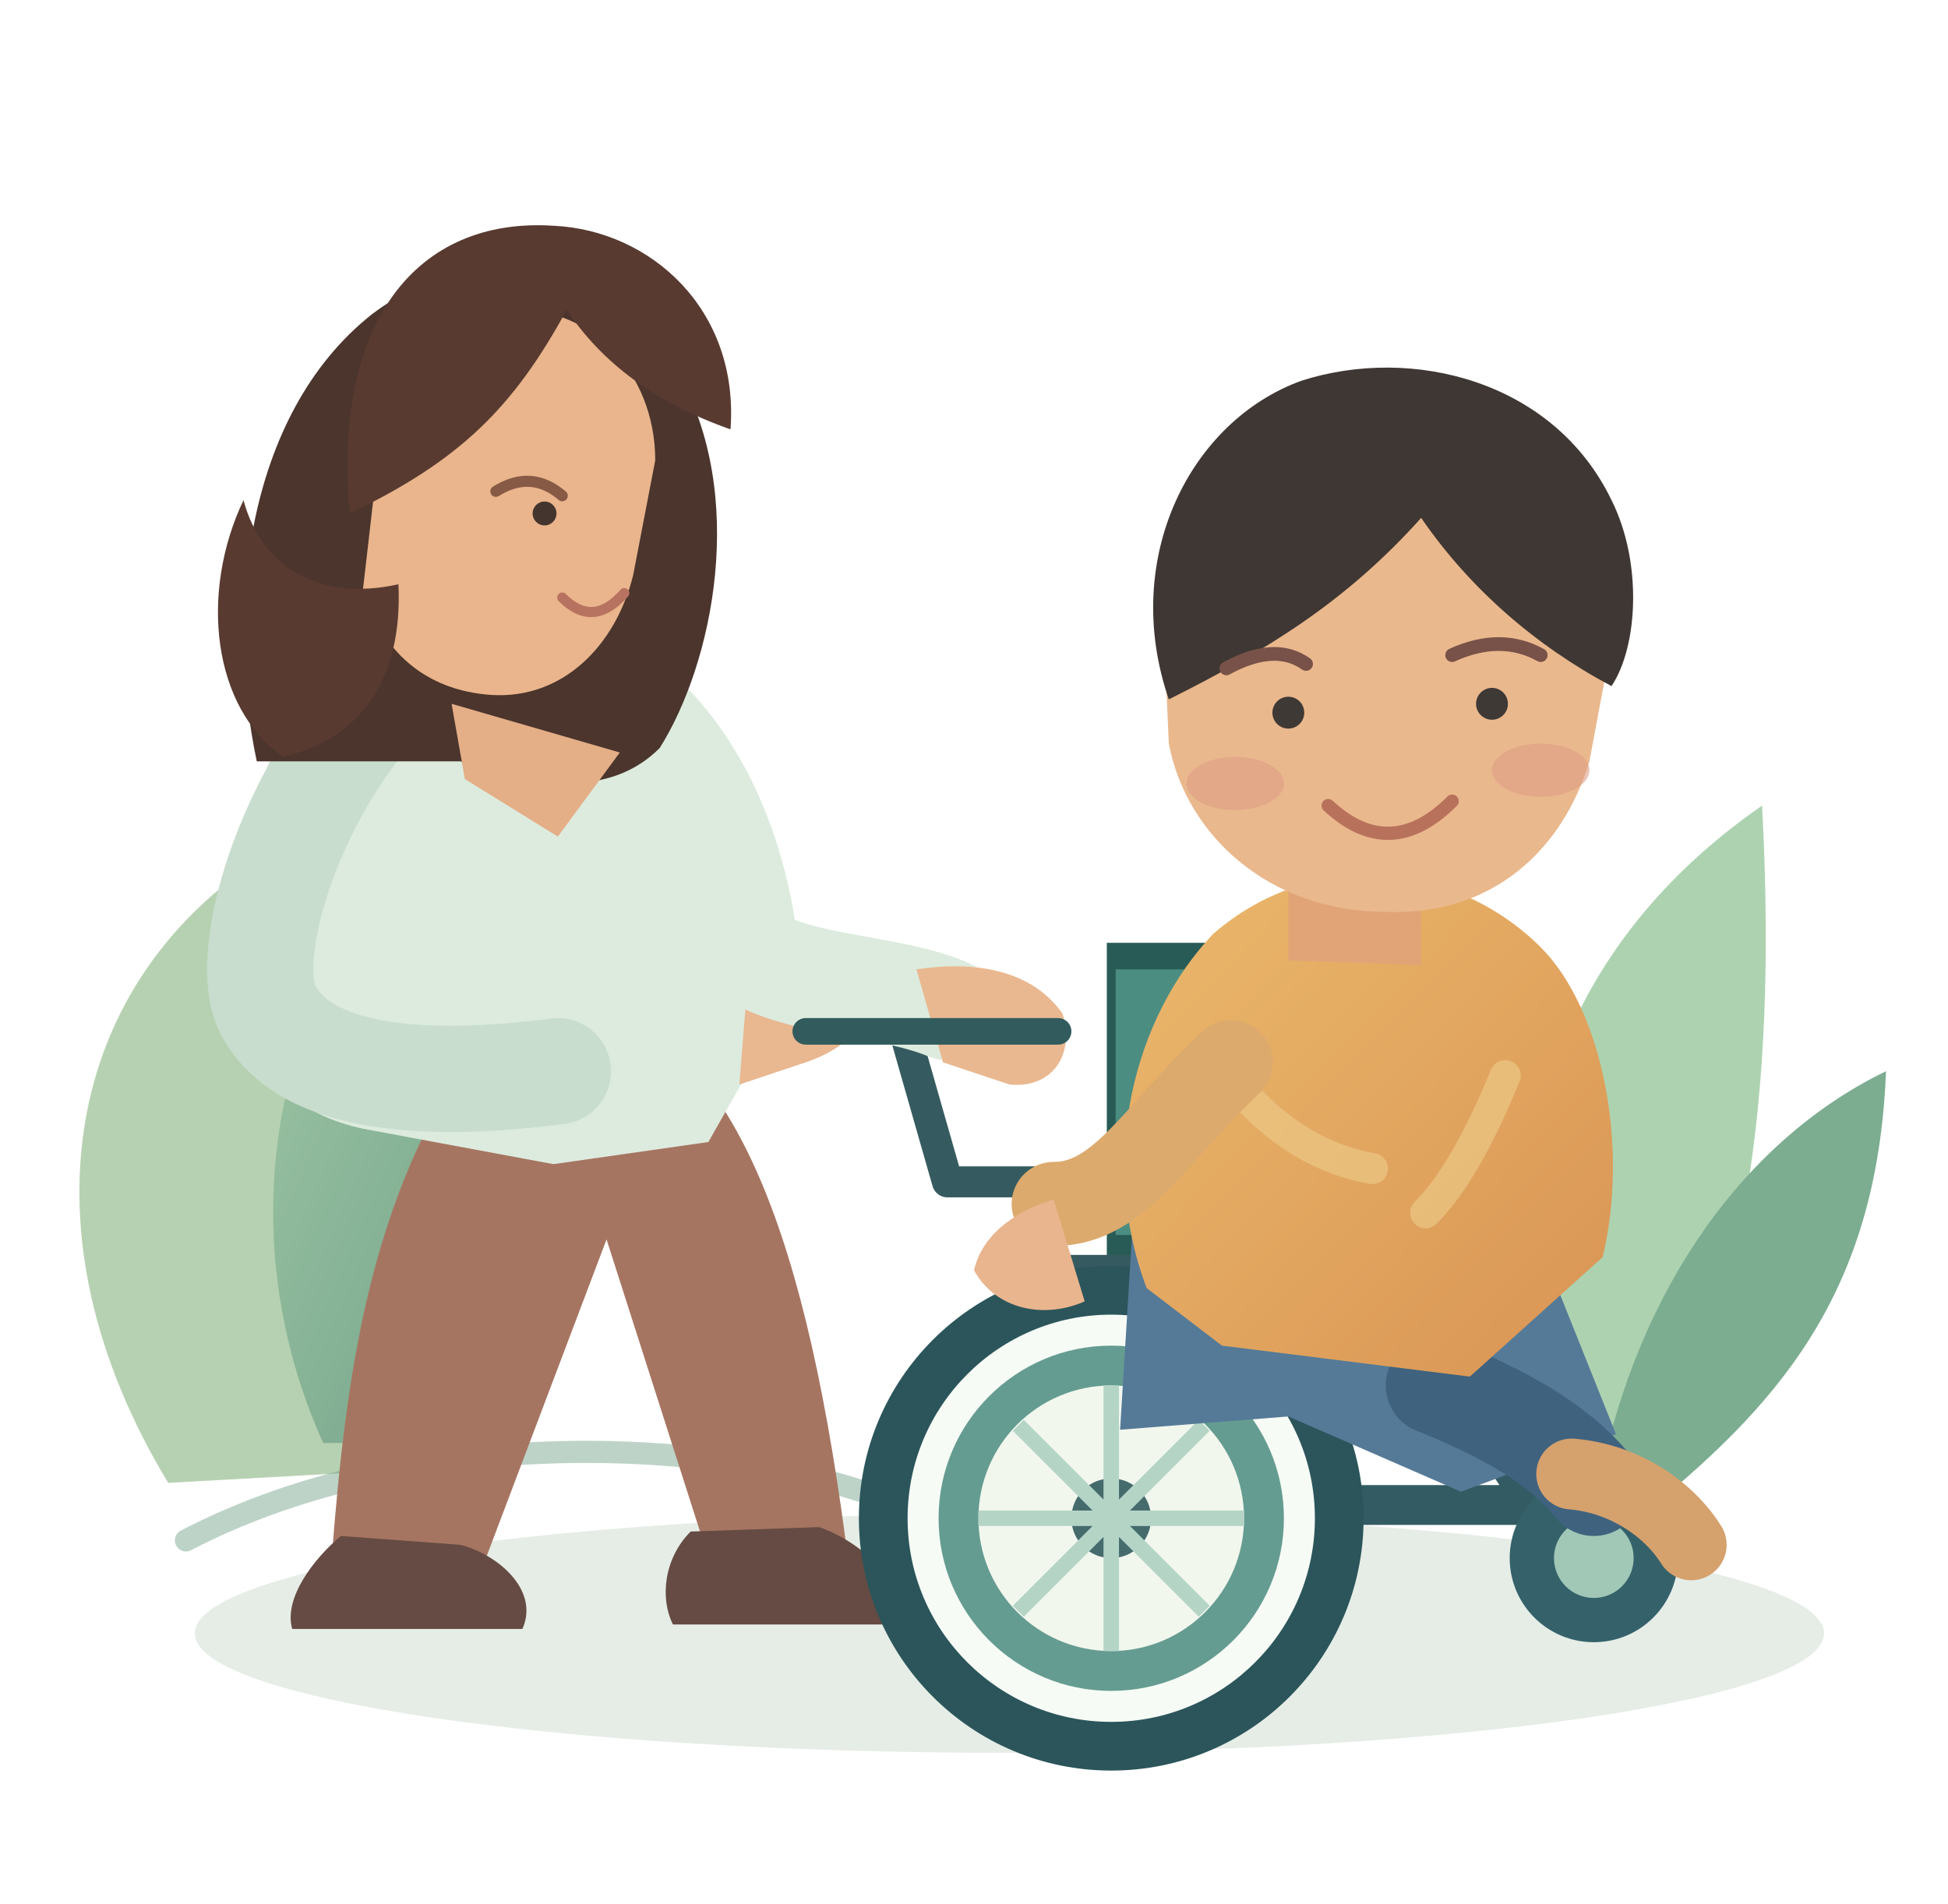
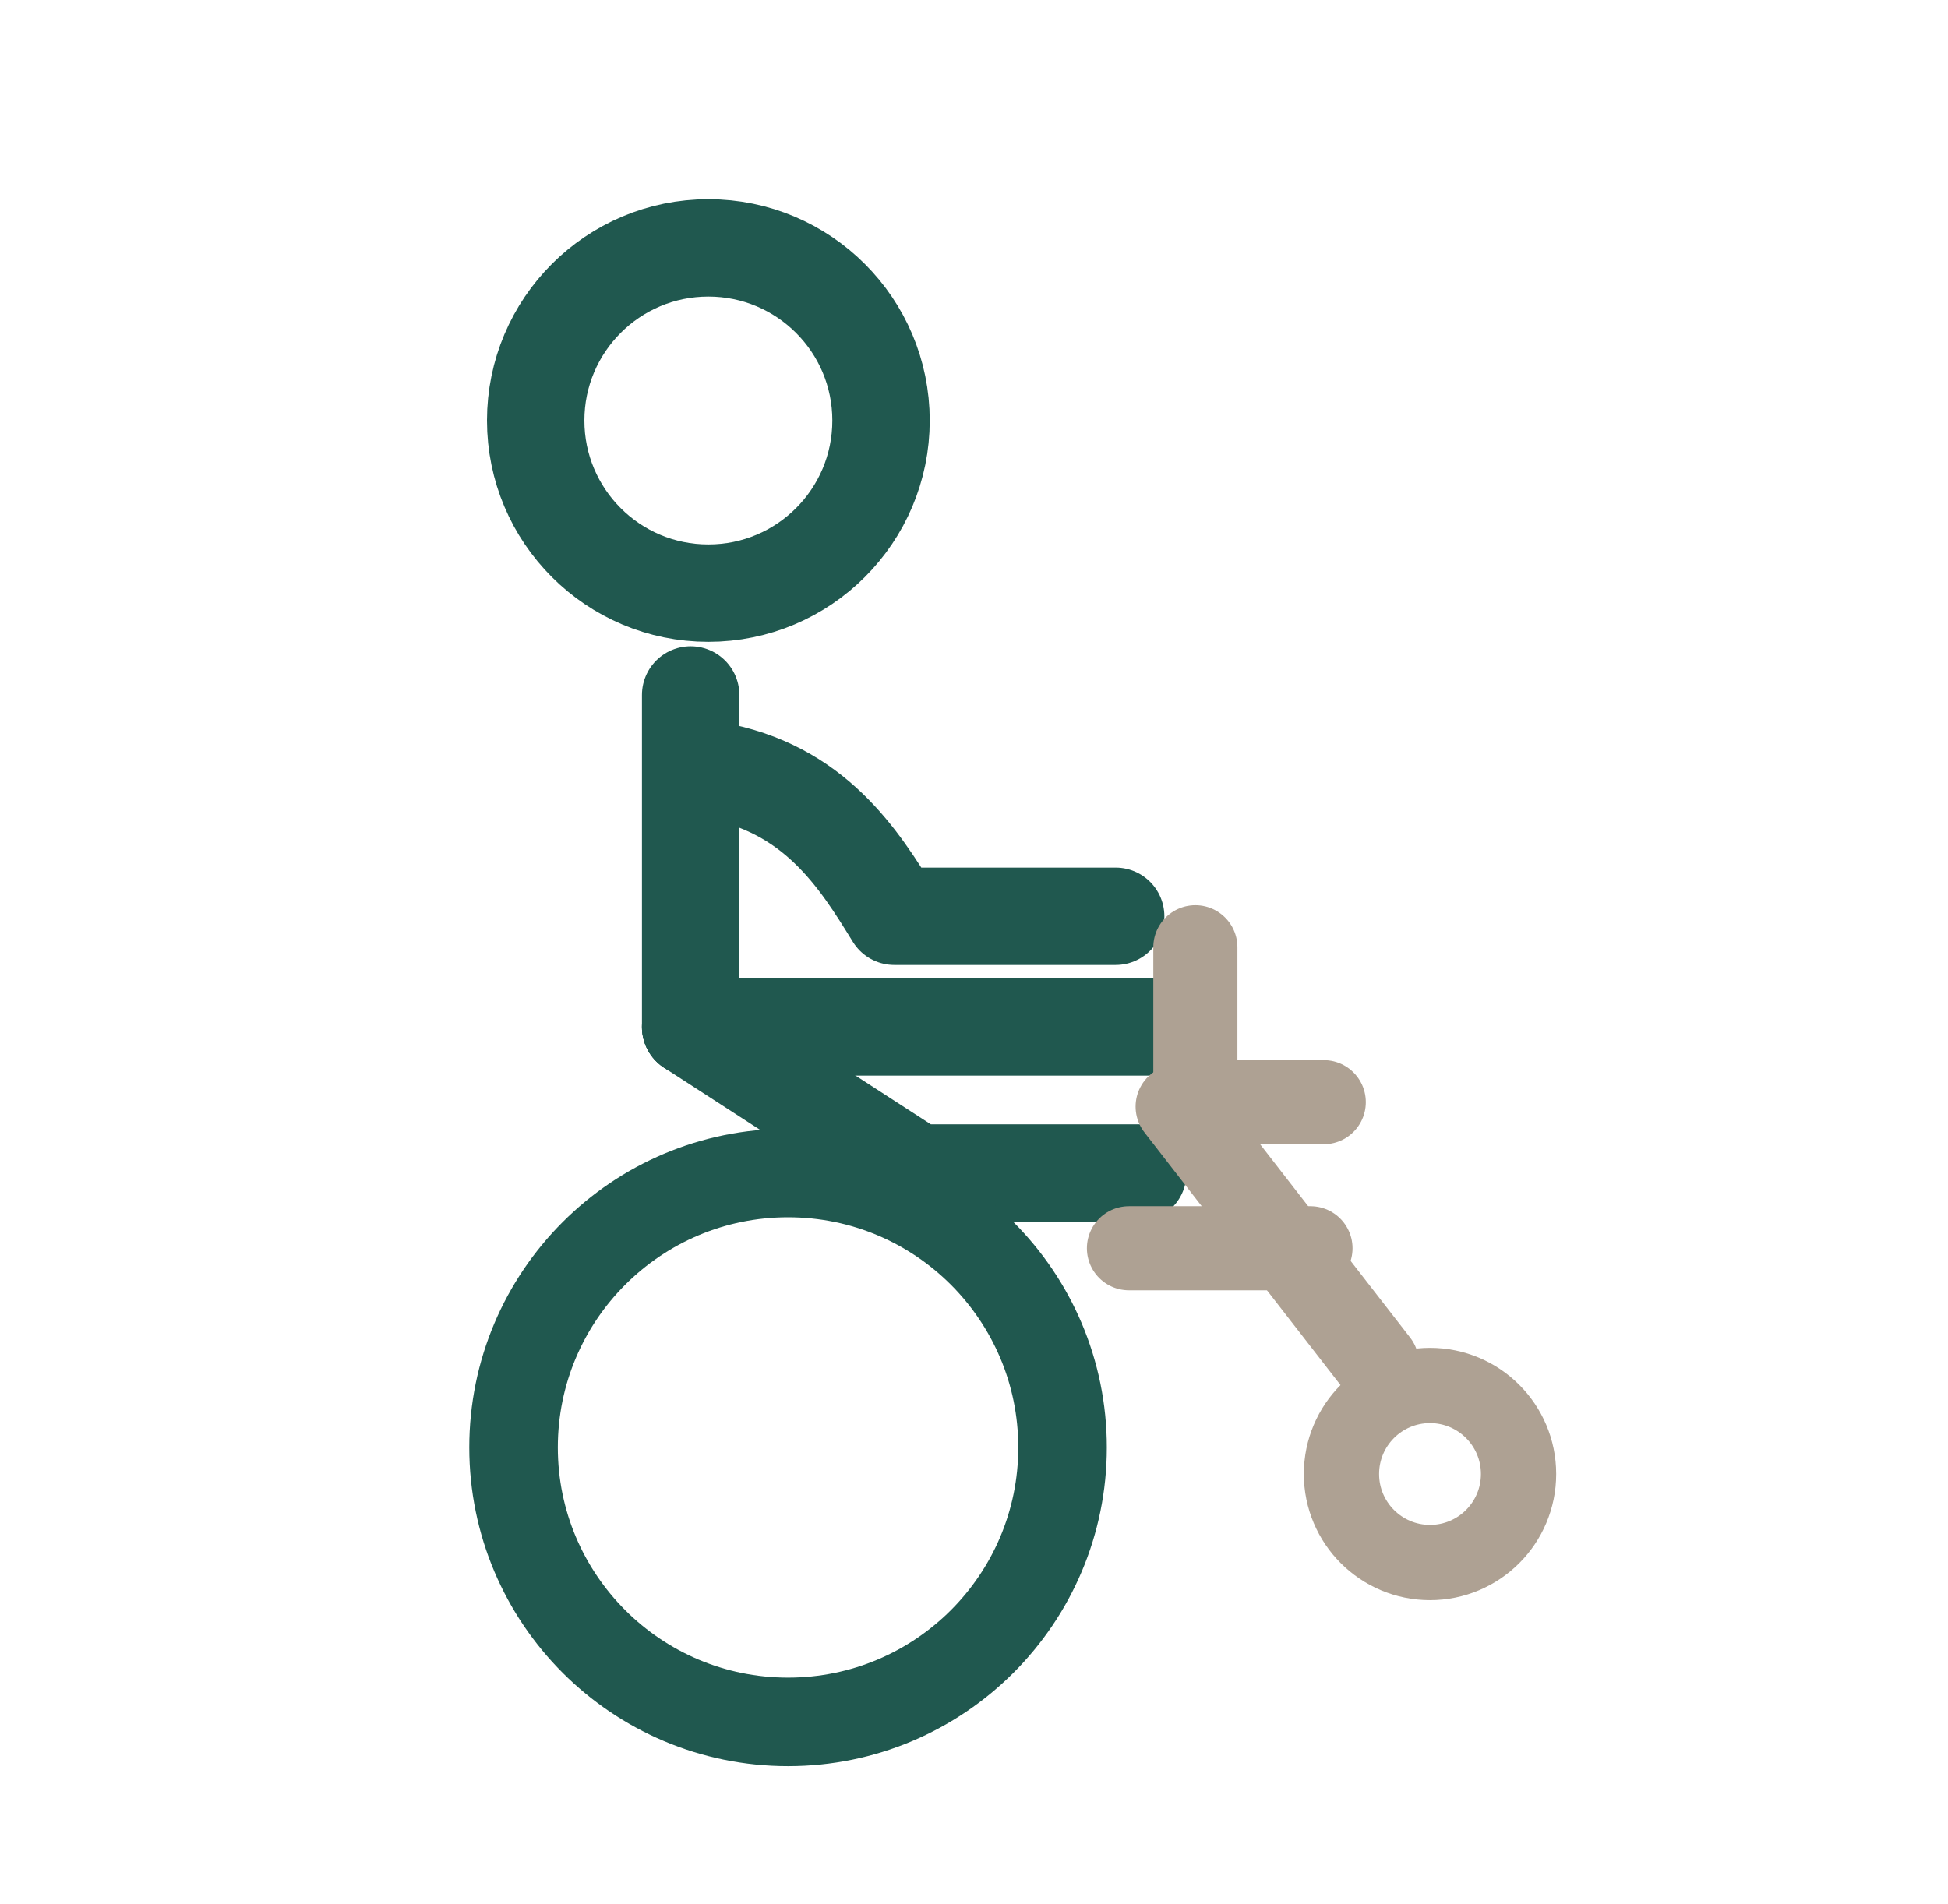
- <svg xmlns="http://www.w3.org/2000/svg" viewBox="0 0 440 430" fill="none" role="img" aria-label="Сопровождение ребенка на коляске">
-   <defs>
-     <linearGradient id="leaf" x1="0" y1="0" x2="1" y2="1">
-       <stop stop-color="#8DBD93" />
-       <stop offset="1" stop-color="#4D886B" />
-     </linearGradient>
-     <linearGradient id="shirt" x1="0" y1="0" x2="1" y2="1">
-       <stop stop-color="#EBB96C" />
-       <stop offset="1" stop-color="#D99454" />
-     </linearGradient>
-   </defs>
-   <g opacity=".82">
-     <path d="M38 335C4 279 14 221 62 192c7 60 25 107 48 139" fill="#A6C7A0" />
-     <path d="M73 326C45 264 71 191 129 173c-5 66-22 121-34 153" fill="url(#leaf)" />
-     <path d="M353 335c-20-66-4-119 45-153 3 56-1 115-29 157" fill="#9BC89F" />
-     <path d="M361 336c9-46 34-79 65-94-2 51-25 76-56 101" fill="#5F9B79" />
-     <path d="M42 348c48-25 113-24 153-11" stroke="#4D886B" stroke-width="5" stroke-linecap="round" opacity=".45" />
+ <svg xmlns="http://www.w3.org/2000/svg" viewBox="0 0 440 430" fill="none" role="img" aria-label="Схематичный человек на инвалидной коляске">
+   <g stroke="#20584F" stroke-width="22" stroke-linecap="round" stroke-linejoin="round">
+     <circle cx="160" cy="95" r="39" />
+     <path d="M156 157V232" />
+     <path d="M161 174C184 178 194 194 202 207H252" />
+     <path d="M156 232H263" />
+     <path d="M156 232L207 265H257" />
  </g>
-   <ellipse cx="228" cy="369" rx="184" ry="27" fill="#719A77" opacity=".18" />
-   <path d="M108 236c-25 34-30 77-33 115l34 3 28-74 24 75 30-7c-10-75-27-112-57-122z" fill="#A67561" />
-   <path d="M77 347c-6 5-13 14-11 21h52c4-9-6-17-14-19" fill="#654B43" />
-   <path d="M156 346c-6 6-7 15-4 21h50c4-9-8-19-17-22" fill="#654B43" />
-   <path d="M74 144c-11 17-23 50-21 78 2 21 15 30 29 33l43 8 35-5 21-37c-2-33-16-66-46-80-23-11-45-8-61 3z" fill="#DCEBDE" />
-   <path d="M84 160c-20 23-30 58-23 69 10 17 42 16 65 13" stroke="#C8DDCE" stroke-width="24" stroke-linecap="round" />
-   <path d="M123 168c20 16 37 36 49 55" stroke="#DCEBDE" stroke-width="25" stroke-linecap="round" />
-   <path d="M169 220c10-4 19-4 25 3 5 7-3 14-12 17l-15 5" fill="#E9B790" />
-   <path d="M58 172c-7-33-3-78 26-101 25-19 56-9 69 13 16 28 8 66-4 85-10 10-25 10-45 3" fill="#4B352D" />
-   <path d="M85 107c-3-18 10-35 28-37 20-2 35 14 35 34l-5 26c-4 16-16 28-32 27-15-1-25-10-29-24z" fill="#EAB58C" />
-   <path d="M79 116c-4-43 15-67 46-65 22 1 42 19 40 46-17-6-29-15-37-27-12 22-24 34-49 46" fill="#583A30" />
-   <path d="M90 132c1 22-9 35-26 39-16-11-19-37-9-58 4 15 17 23 35 19" fill="#583A30" />
-   <path d="M112 111q8-5 15 1" stroke="#865A45" stroke-width="2.5" stroke-linecap="round" />
-   <circle cx="123" cy="116" r="2.7" fill="#45352F" />
-   <path d="M127 135q7 7 14-1" stroke="#B87360" stroke-width="2.3" stroke-linecap="round" />
-   <path d="M102 159l3 17 21 13 14-19" fill="#E4AE87" />
-   <path d="M250 213h78a13 13 0 0 1 13 13v68h-91z" fill="#285B55" />
-   <path d="M252 219h79v60h-79z" fill="#4C8D82" />
-   <path d="M240 289h107" stroke="#355B60" stroke-width="11" stroke-linecap="round" />
-   <path d="M278 285l-26 55h95l-36-55" stroke="#335B63" stroke-width="9" stroke-linecap="round" stroke-linejoin="round" />
-   <path d="M247 267h-33l-10-35h-20" stroke="#355B60" stroke-width="7" stroke-linecap="round" stroke-linejoin="round" />
-   <circle cx="251" cy="343" r="57" fill="#2B555B" />
-   <circle cx="251" cy="343" r="46" fill="#F6FBF5" />
-   <circle cx="251" cy="343" r="39" fill="#659C91" />
-   <circle cx="251" cy="343" r="30" fill="#F2F7EE" />
-   <circle cx="251" cy="343" r="9" fill="#456B6D" />
-   <path d="M251 313v60M221 343h60M230 322l42 42M272 322l-42 42" stroke="#B4D5C6" stroke-width="3.5" />
-   <circle cx="360" cy="352" r="19" fill="#35616B" />
-   <circle cx="360" cy="352" r="9" fill="#A1C8B6" />
-   <path d="M256 274c30-15 65-16 91 5l18 45-35 13-39-17-38 3z" fill="#557A98" />
-   <path d="M324 313c15 6 28 13 36 23" stroke="#3F627F" stroke-width="22" stroke-linecap="round" />
-   <path d="M355 333c12 1 22 8 27 16" stroke="#D5A16D" stroke-width="16" stroke-linecap="round" />
-   <path d="M259 291c-11-29-3-61 15-80 23-20 55-16 74 3 14 14 20 45 14 70l-30 27-56-7z" fill="url(#shirt)" />
-   <path d="M280 246q13 15 30 18m30-21q-9 22-18 31" stroke="#EBC785" stroke-width="7" stroke-linecap="round" opacity=".7" />
-   <path d="M278 240c-17 16-25 32-40 32" stroke="#DCAA6D" stroke-width="19" stroke-linecap="round" />
-   <path d="M238 271c-7 2-16 7-18 16 5 9 16 11 25 7" fill="#E9B58E" />
-   <path d="M291 183v34l30 1v-34" fill="#E1A477" />
-   <path d="M263 145c0-28 23-52 51-52s49 18 51 47l-6 32c-6 20-22 35-46 34-26 0-45-17-49-38z" fill="#EAB88D" />
-   <path d="M264 158c-11-32 5-63 30-72 25-8 57 0 70 27 7 14 6 33 0 42-17-9-32-22-43-38-17 19-35 30-57 41" fill="#3F3733" />
-   <path d="M277 151q11-6 18-1m33-2q11-5 20 0" stroke="#785248" stroke-width="3.1" stroke-linecap="round" />
-   <circle cx="291" cy="161" r="3.6" fill="#3F3935" />
-   <circle cx="337" cy="159" r="3.6" fill="#3F3935" />
-   <path d="M300 182q14 13 28-1" stroke="#B8725C" stroke-width="3" stroke-linecap="round" />
-   <ellipse cx="279" cy="177" rx="11" ry="6" fill="#DD9C85" opacity=".6" />
-   <ellipse cx="348" cy="174" rx="11" ry="6" fill="#DD9C85" opacity=".6" />
-   <path d="M174 218c12 5 28 5 40 10" stroke="#DCEBDE" stroke-width="23" stroke-linecap="round" />
-   <path d="M207 219c13-2 26 0 33 10 3 10-3 17-12 16l-15-5" fill="#EAB890" />
-   <path d="M182 233h57" stroke="#315B5D" stroke-width="6" stroke-linecap="round" />
+   <g stroke="#AEA193" stroke-width="19" stroke-linecap="round" stroke-linejoin="round">
+     <path d="M270 214V249H299" />
+     <path d="M266 250L311 308" />
+     <path d="M255 282H296" />
+   </g>
+   <g stroke="#20584F" stroke-width="20">
+     <circle cx="178" cy="327" r="62" />
+   </g>
+   <g stroke="#AEA193" stroke-width="17">
+     <circle cx="323" cy="333" r="20" />
+   </g>
</svg>
